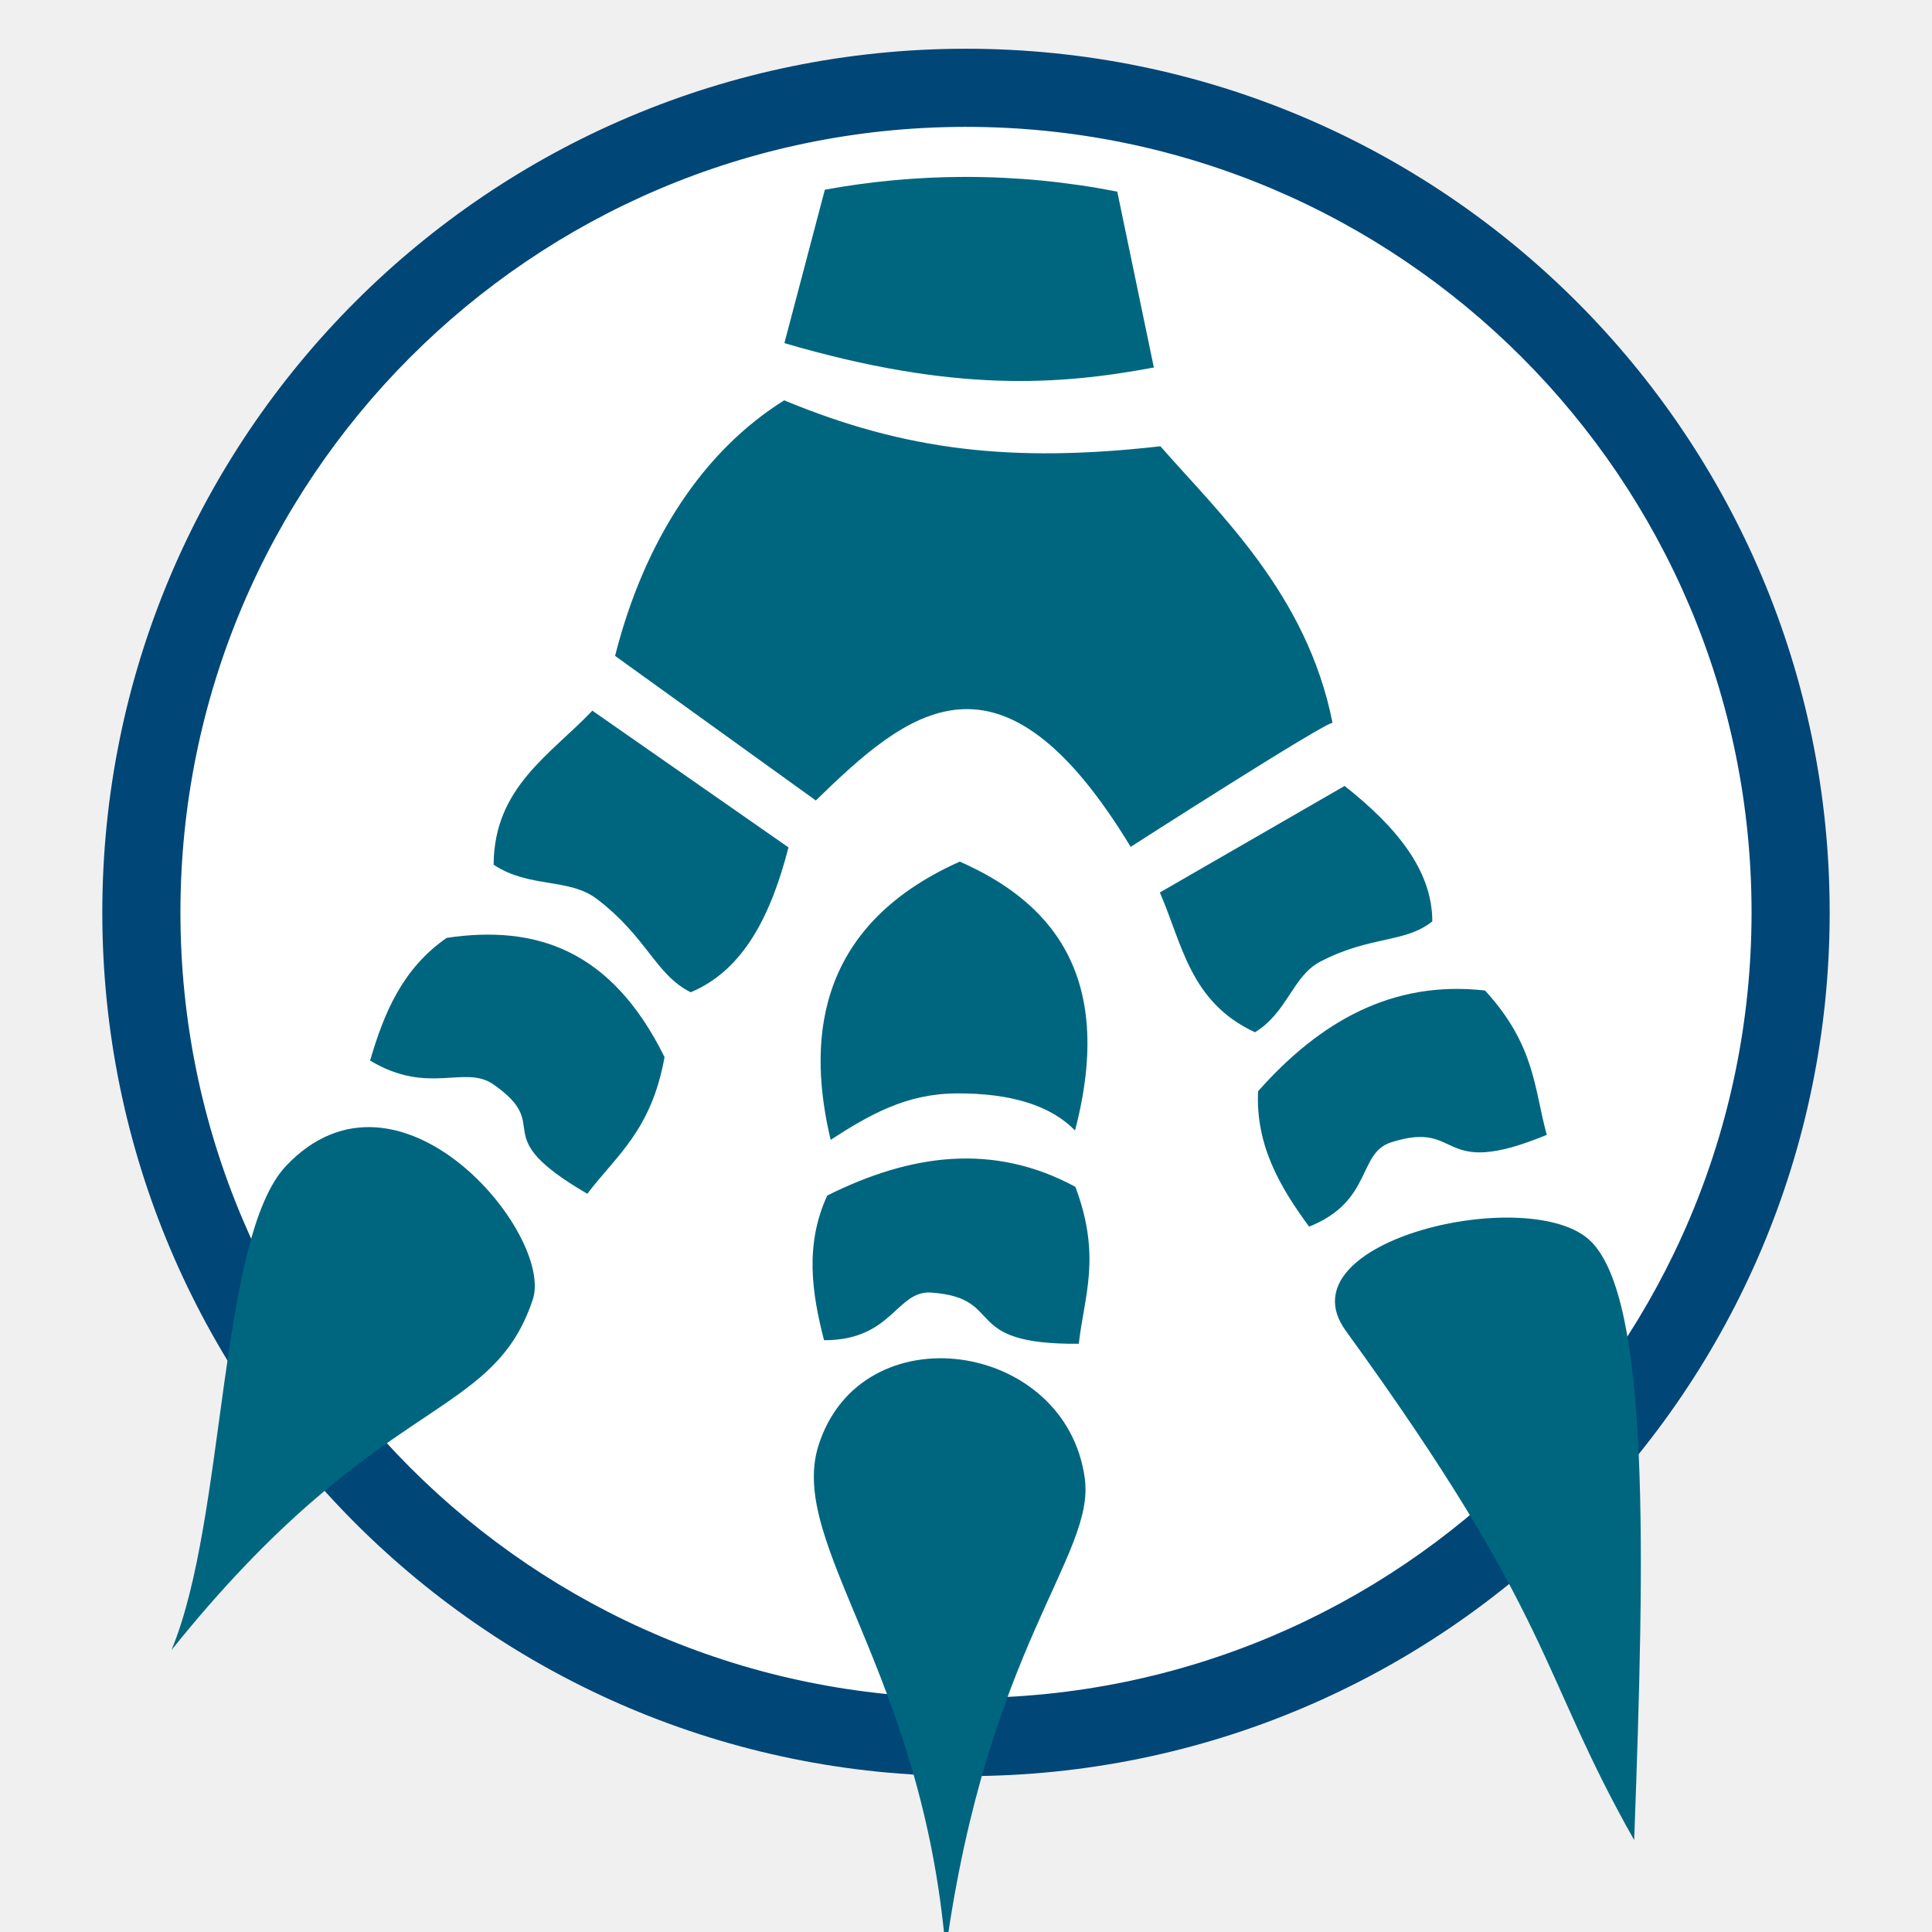
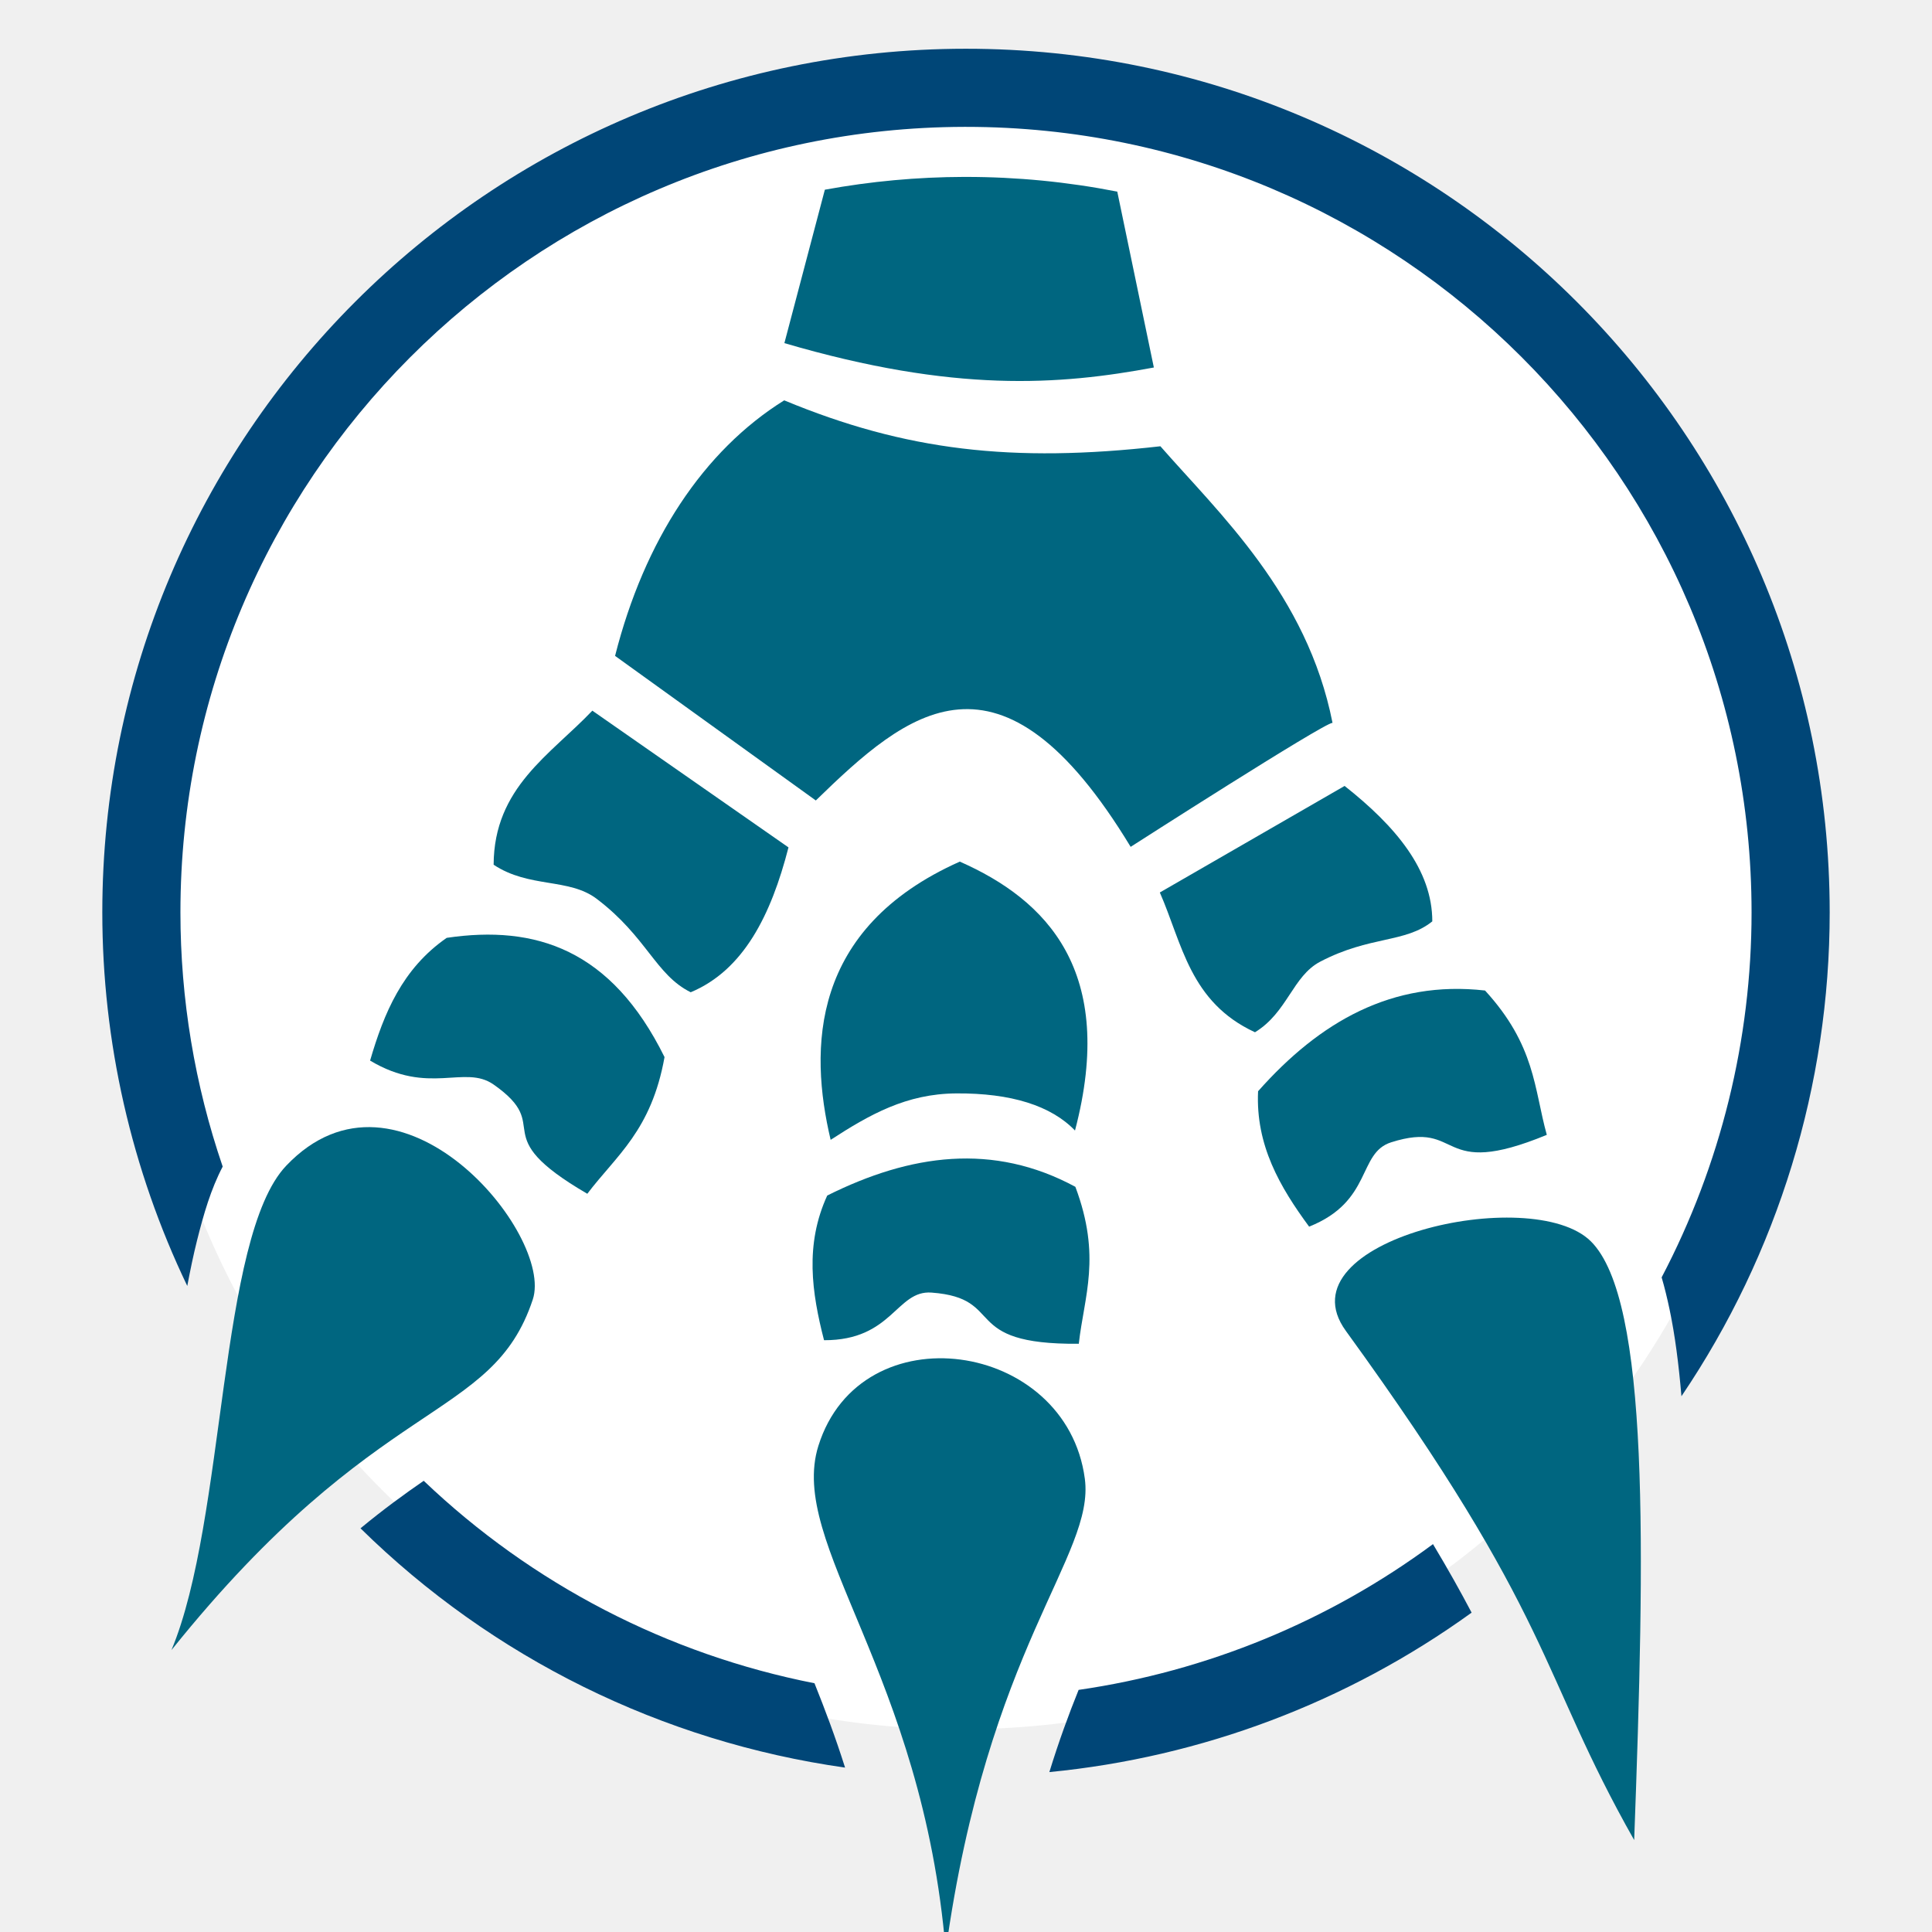
<svg xmlns="http://www.w3.org/2000/svg" version="1.1" id="svg2985" height="255.736" width="255.736">
  <defs id="defs2987" />
  <circle style="fill:#ffffff;fill-opacity:1" id="path855" cx="127.133" cy="120.555" r="108.347" />
-   <path id="path842" style="fill:#004677;fill-opacity:1;stroke-width:0.938" d="M 127.789,6.453 A 114.325,114.325 0 0 0 13.543,120.776 114.325,114.325 0 0 0 127.867,235.102 114.325,114.325 0 0 0 242.192,120.776 114.325,114.325 0 0 0 127.867,6.453 a 114.325,114.325 0 0 0 -0.078,0 z m -0.177,10.34 a 103.984,103.984 0 0 1 0.254,0 A 103.984,103.984 0 0 1 231.852,120.776 103.984,103.984 0 0 1 127.867,224.762 103.984,103.984 0 0 1 23.884,120.776 103.984,103.984 0 0 1 127.612,16.793 Z" />
+   <path id="path842" style="fill:#004677;fill-opacity:1;stroke-width:0.938" d="M 127.789 6.453 A 114.325 114.325 0 0 0 13.543 120.775 A 114.325 114.325 0 0 0 24.789 170.219 C 25.179 168.161 25.594 166.142 26.074 164.225 C 26.96 160.691 27.92 157.392 29.477 154.42 A 103.984 103.984 0 0 1 23.883 120.775 A 103.984 103.984 0 0 1 127.613 16.793 A 103.984 103.984 0 0 1 127.867 16.793 A 103.984 103.984 0 0 1 231.852 120.775 A 103.984 103.984 0 0 1 219.949 169.084 C 220.343 170.427 220.682 171.831 220.994 173.305 C 221.719 176.73 222.212 180.606 222.57 184.82 A 114.325 114.325 0 0 0 242.193 120.775 A 114.325 114.325 0 0 0 127.867 6.453 A 114.325 114.325 0 0 0 127.789 6.453 z M 56.086 196.01 C 53.521 197.78 50.752 199.792 47.719 202.301 A 114.325 114.325 0 0 0 111.861 233.975 C 110.59 229.952 109.199 226.265 107.812 222.809 A 103.984 103.984 0 0 1 56.086 196.01 z M 189.682 204.393 A 103.984 103.984 0 0 1 142.775 223.688 C 141.48 226.889 140.165 230.468 138.902 234.568 A 114.325 114.325 0 0 0 194.795 213.463 C 193.352 210.714 191.681 207.725 189.682 204.393 z " />
  <g style="font-style:normal;font-weight:normal;font-size:151.835px;line-height:125%;font-family:'Cinzel Decorative Bold';-inkscape-font-specification:'Cinzel Decorative Bold';letter-spacing:0px;word-spacing:0px;fill:#488e9c;fill-opacity:1;stroke:none" id="text2993" transform="translate(-3.135414,-416.1071)" />
  <path style="fill:#006680;fill-rule:evenodd;stroke:none;stroke-width:1.65px;stroke-linecap:butt;stroke-linejoin:miter;stroke-opacity:1" d="m 216.314,243.568 c 1.422,-38.425 2.082,-71.477 -5.726,-79.247 -7.807,-7.769 -41.146,-0.154 -32.446,11.838 27.767,38.275 25.448,44.939 38.172,67.409 z" id="path4697" />
  <path style="fill:#006680;fill-rule:evenodd;stroke:none;stroke-width:1.65px;stroke-linecap:butt;stroke-linejoin:miter;stroke-opacity:1" d="m 125.182,258.246 c 5.568,-40.313 19.77,-52.305 18.416,-62.505 -2.435,-18.343 -29.66,-22.268 -35.271,-4.353 -4.076,13.013 13.813,29.992 16.856,66.858 z" id="path4699" />
  <path style="fill:#006680;fill-rule:evenodd;stroke:none;stroke-width:1.65px;stroke-linecap:butt;stroke-linejoin:miter;stroke-opacity:1" d="m 22.693,218.422 c 27.415,-34.179 42.393,-30.039 47.829,-46.401 2.853,-8.588 -17.682,-33.472 -32.646,-17.707 -8.972,9.452 -7.954,46.86 -15.183,64.109 z" id="path4701" />
  <path style="fill:#006680;fill-rule:evenodd;stroke:none;stroke-width:1.65px;stroke-linecap:butt;stroke-linejoin:miter;stroke-opacity:1" d="m 204.748,150.219 c -1.703,-6.128 -1.492,-11.806 -8.174,-19.105 -12.297,-1.395 -21.889,4.13 -30.044,13.332 -0.334,7.149 2.896,12.679 6.756,17.923 8.432,-3.362 6.39,-9.742 10.855,-11.162 9.582,-3.047 5.866,5.094 20.606,-0.988 z" id="path4705" />
  <path style="fill:#006680;fill-rule:evenodd;stroke:none;stroke-width:1.65px;stroke-linecap:butt;stroke-linejoin:miter;stroke-opacity:1" d="m 142.798,177.873 c 0.708,-6.32 3.023,-11.509 -0.452,-20.775 -10.888,-5.884 -21.849,-4.339 -32.848,1.154 -2.979,6.508 -2.046,12.844 -0.422,19.15 9.077,0.029 9.564,-6.653 14.237,-6.304 10.026,0.75 3.54,6.915 19.486,6.775 z" id="path4705-9" />
  <path style="fill:#006680;fill-rule:evenodd;stroke:none;stroke-width:1.65px;stroke-linecap:butt;stroke-linejoin:miter;stroke-opacity:1" d="m 77.741,158.018 c 3.837,-5.072 8.477,-8.351 10.222,-18.092 -7.043,-14.266 -17.065,-17.524 -28.83,-15.785 -5.885,4.074 -8.319,9.997 -10.144,16.248 7.789,4.661 12.503,0.479 16.342,3.166 8.237,5.766 -1.37,6.439 12.41,14.463 z" id="path4705-9-3" />
  <path style="fill:#006680;fill-rule:evenodd;stroke:none;stroke-width:1.65px;stroke-linecap:butt;stroke-linejoin:miter;stroke-opacity:1" d="m 166.12,136.638 c 4.306,-2.627 4.976,-7.43 8.637,-9.345 6.606,-3.455 11.248,-2.438 14.834,-5.333 0.003,-6.804 -4.834,-12.573 -11.608,-17.927 l -24.458,14.104 c 2.97,6.769 3.959,14.509 12.594,18.501 z" id="path4737" />
  <path style="fill:#006680;fill-rule:evenodd;stroke:none;stroke-width:1.819px;stroke-linecap:butt;stroke-linejoin:miter;stroke-opacity:1" d="m 65.341,114.465 c 4.719,3.125 9.962,1.721 13.647,4.516 6.649,5.041 7.786,10.064 12.442,12.363 6.983,-2.922 10.629,-10.181 12.941,-19.175 L 78.407,94.069 c -5.55,5.844 -13.027,10.149 -13.066,20.396 z" id="path4737-1" />
  <path style="fill:#006680;fill-rule:evenodd;stroke:none;stroke-width:1.65px;stroke-linecap:butt;stroke-linejoin:miter;stroke-opacity:1" d="m 176.383,95.68 c -1.141,0.004 -26.72,16.416 -26.72,16.416 -17.289,-28.521 -29.558,-17.927 -41.674,-6.139 L 81.416,86.82 C 85.294,71.513 93.111,59.663 103.804,52.993 c 16.051,6.663 30.203,8.301 49.797,6.079 7.758,8.874 19.428,19.615 22.782,36.608 z" id="path4754" />
  <path id="path4756" style="fill:#006680;fill-rule:evenodd;stroke:none;stroke-width:1.65px;stroke-linecap:butt;stroke-linejoin:miter;stroke-opacity:1" d="m 127.612,23.417 a 103.984,103.984 0 0 0 -18.427,1.693 l -5.357,20.309 c 22.522,6.606 36.429,5.553 48.906,3.226 L 147.892,25.365 a 103.984,103.984 0 0 0 -20.025,-1.947 103.984,103.984 0 0 0 -0.254,0 z" />
  <path style="fill:#006680;fill-rule:evenodd;stroke:none;stroke-width:1.65px;stroke-linecap:butt;stroke-linejoin:miter;stroke-opacity:1" d="m 126.547,144.732 c 7.323,-0.054 12.597,1.637 15.749,4.915 5.549,-21.099 -3.763,-30.533 -15.25,-35.596 -19.795,8.828 -19.956,24.757 -17.095,36.828 5.185,-3.36 10.024,-6.098 16.596,-6.146 z" id="path4760" />
</svg>
